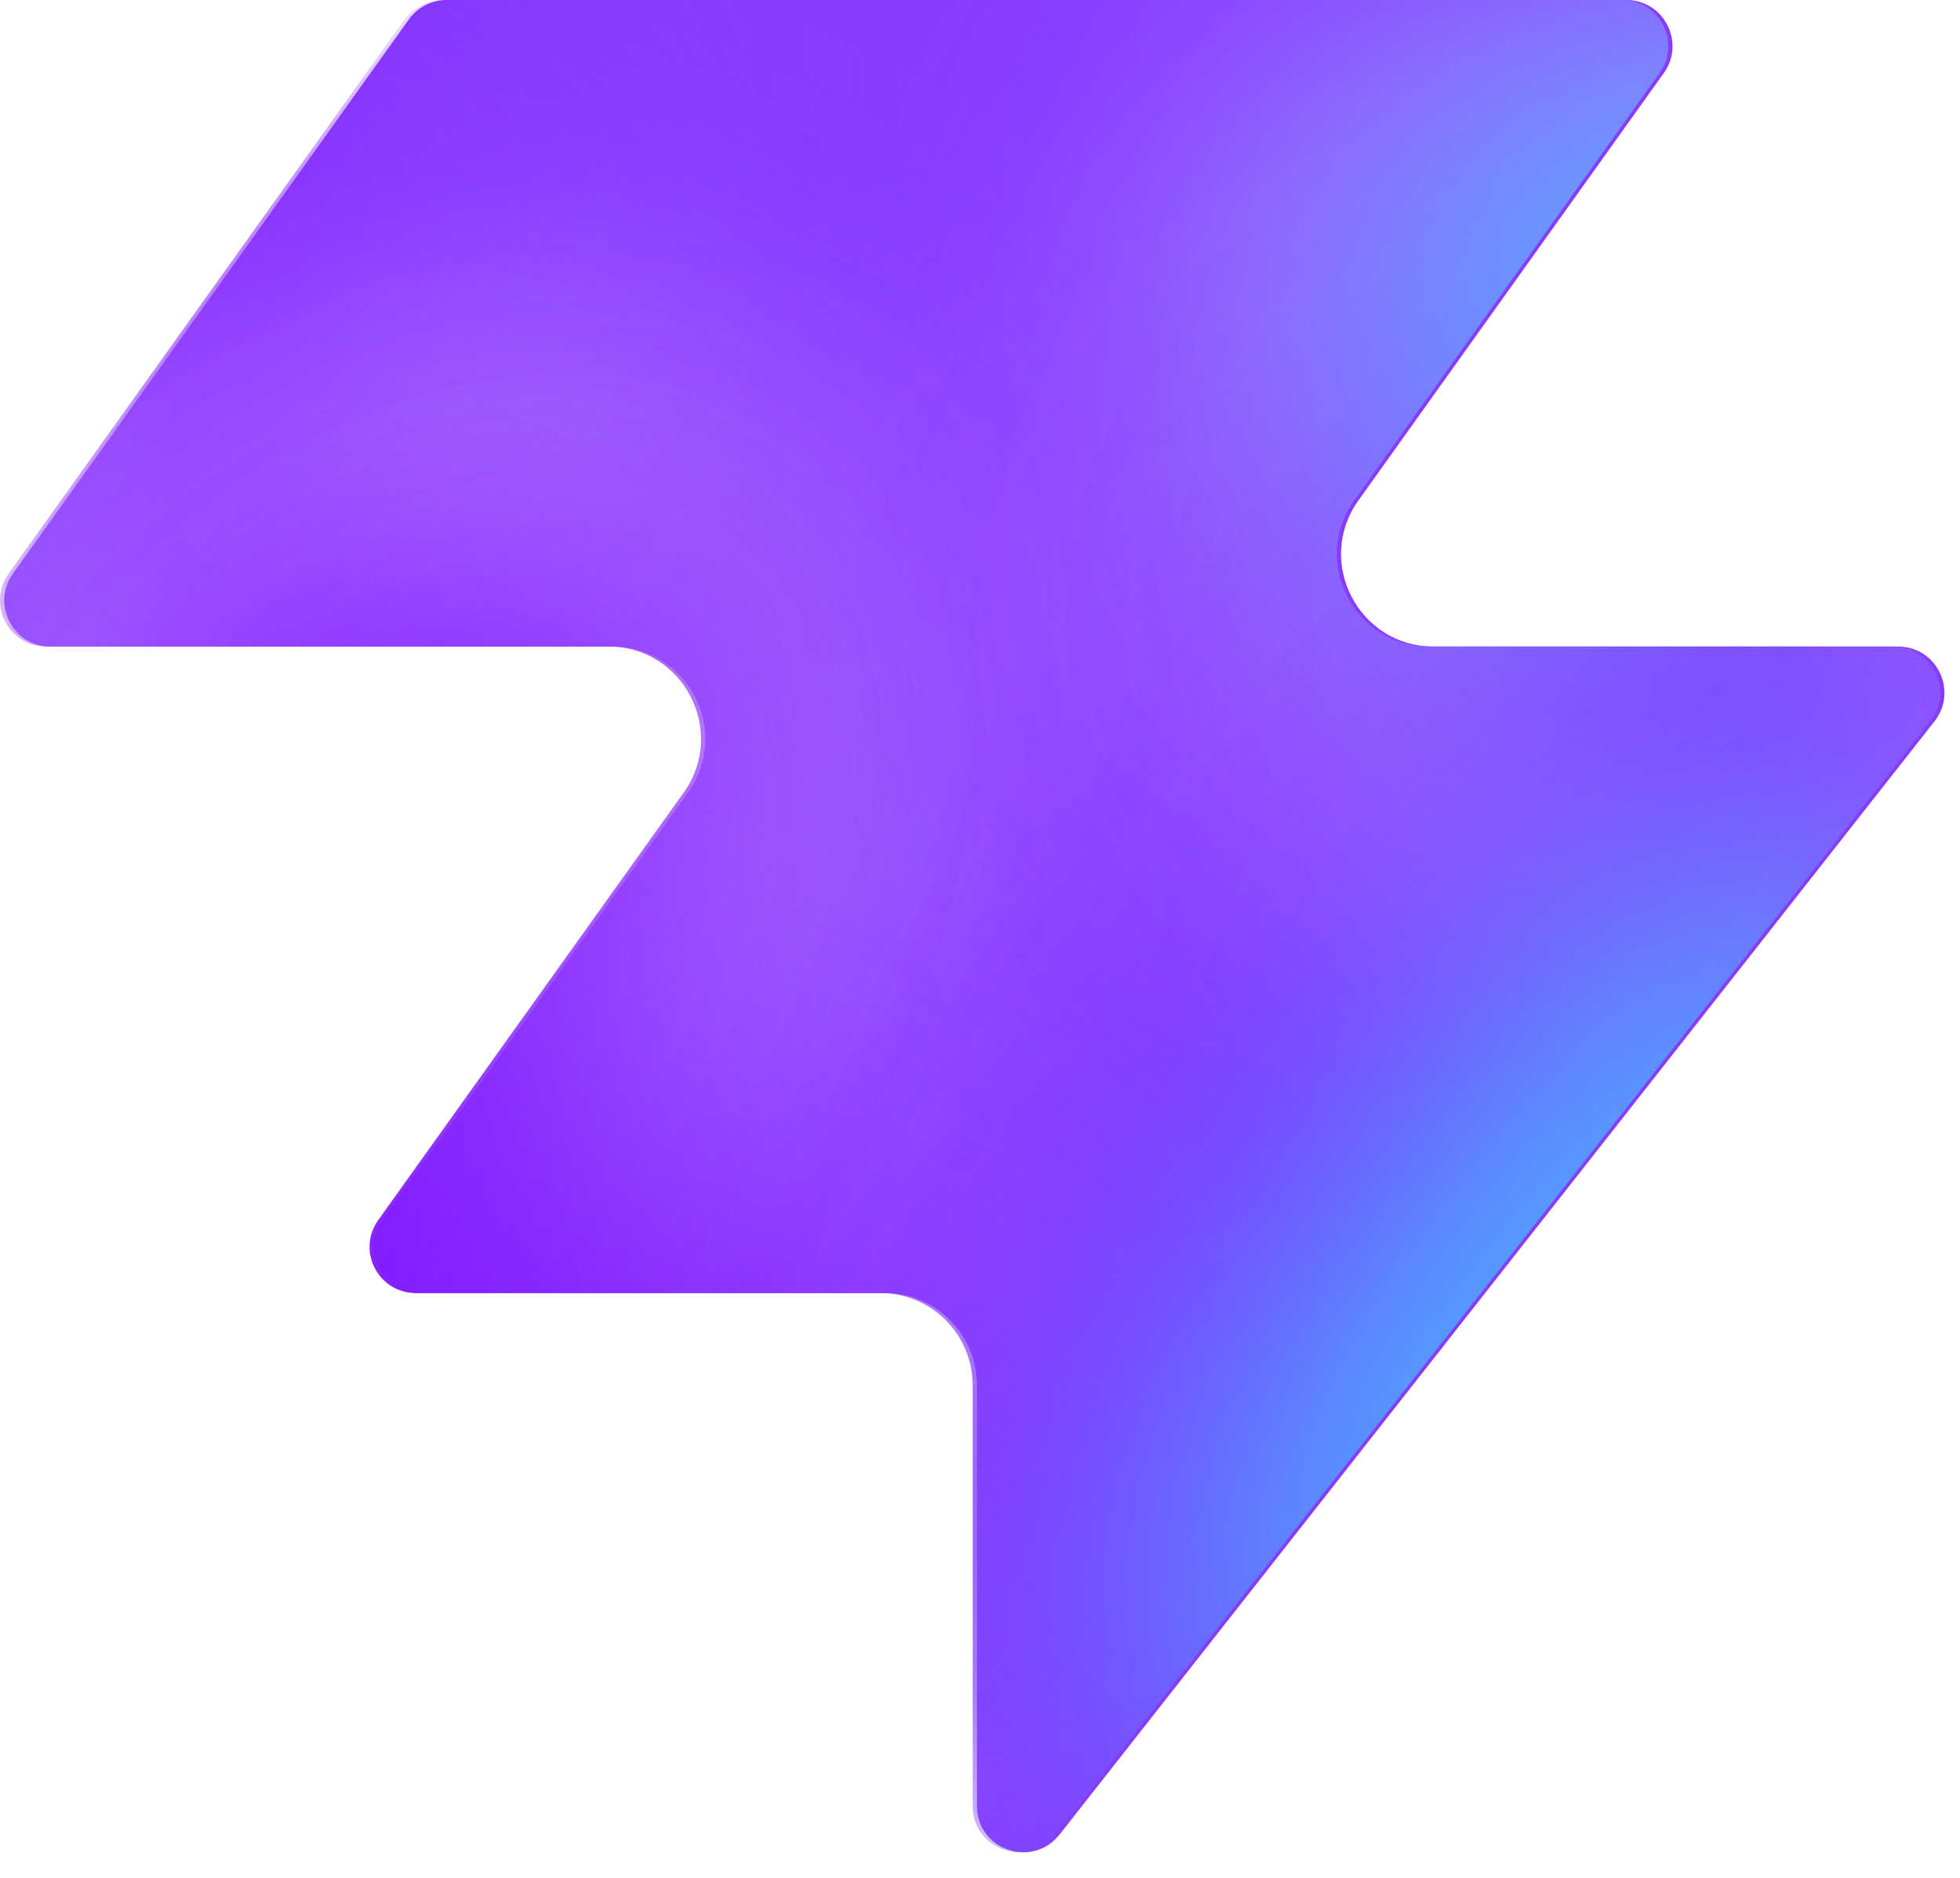
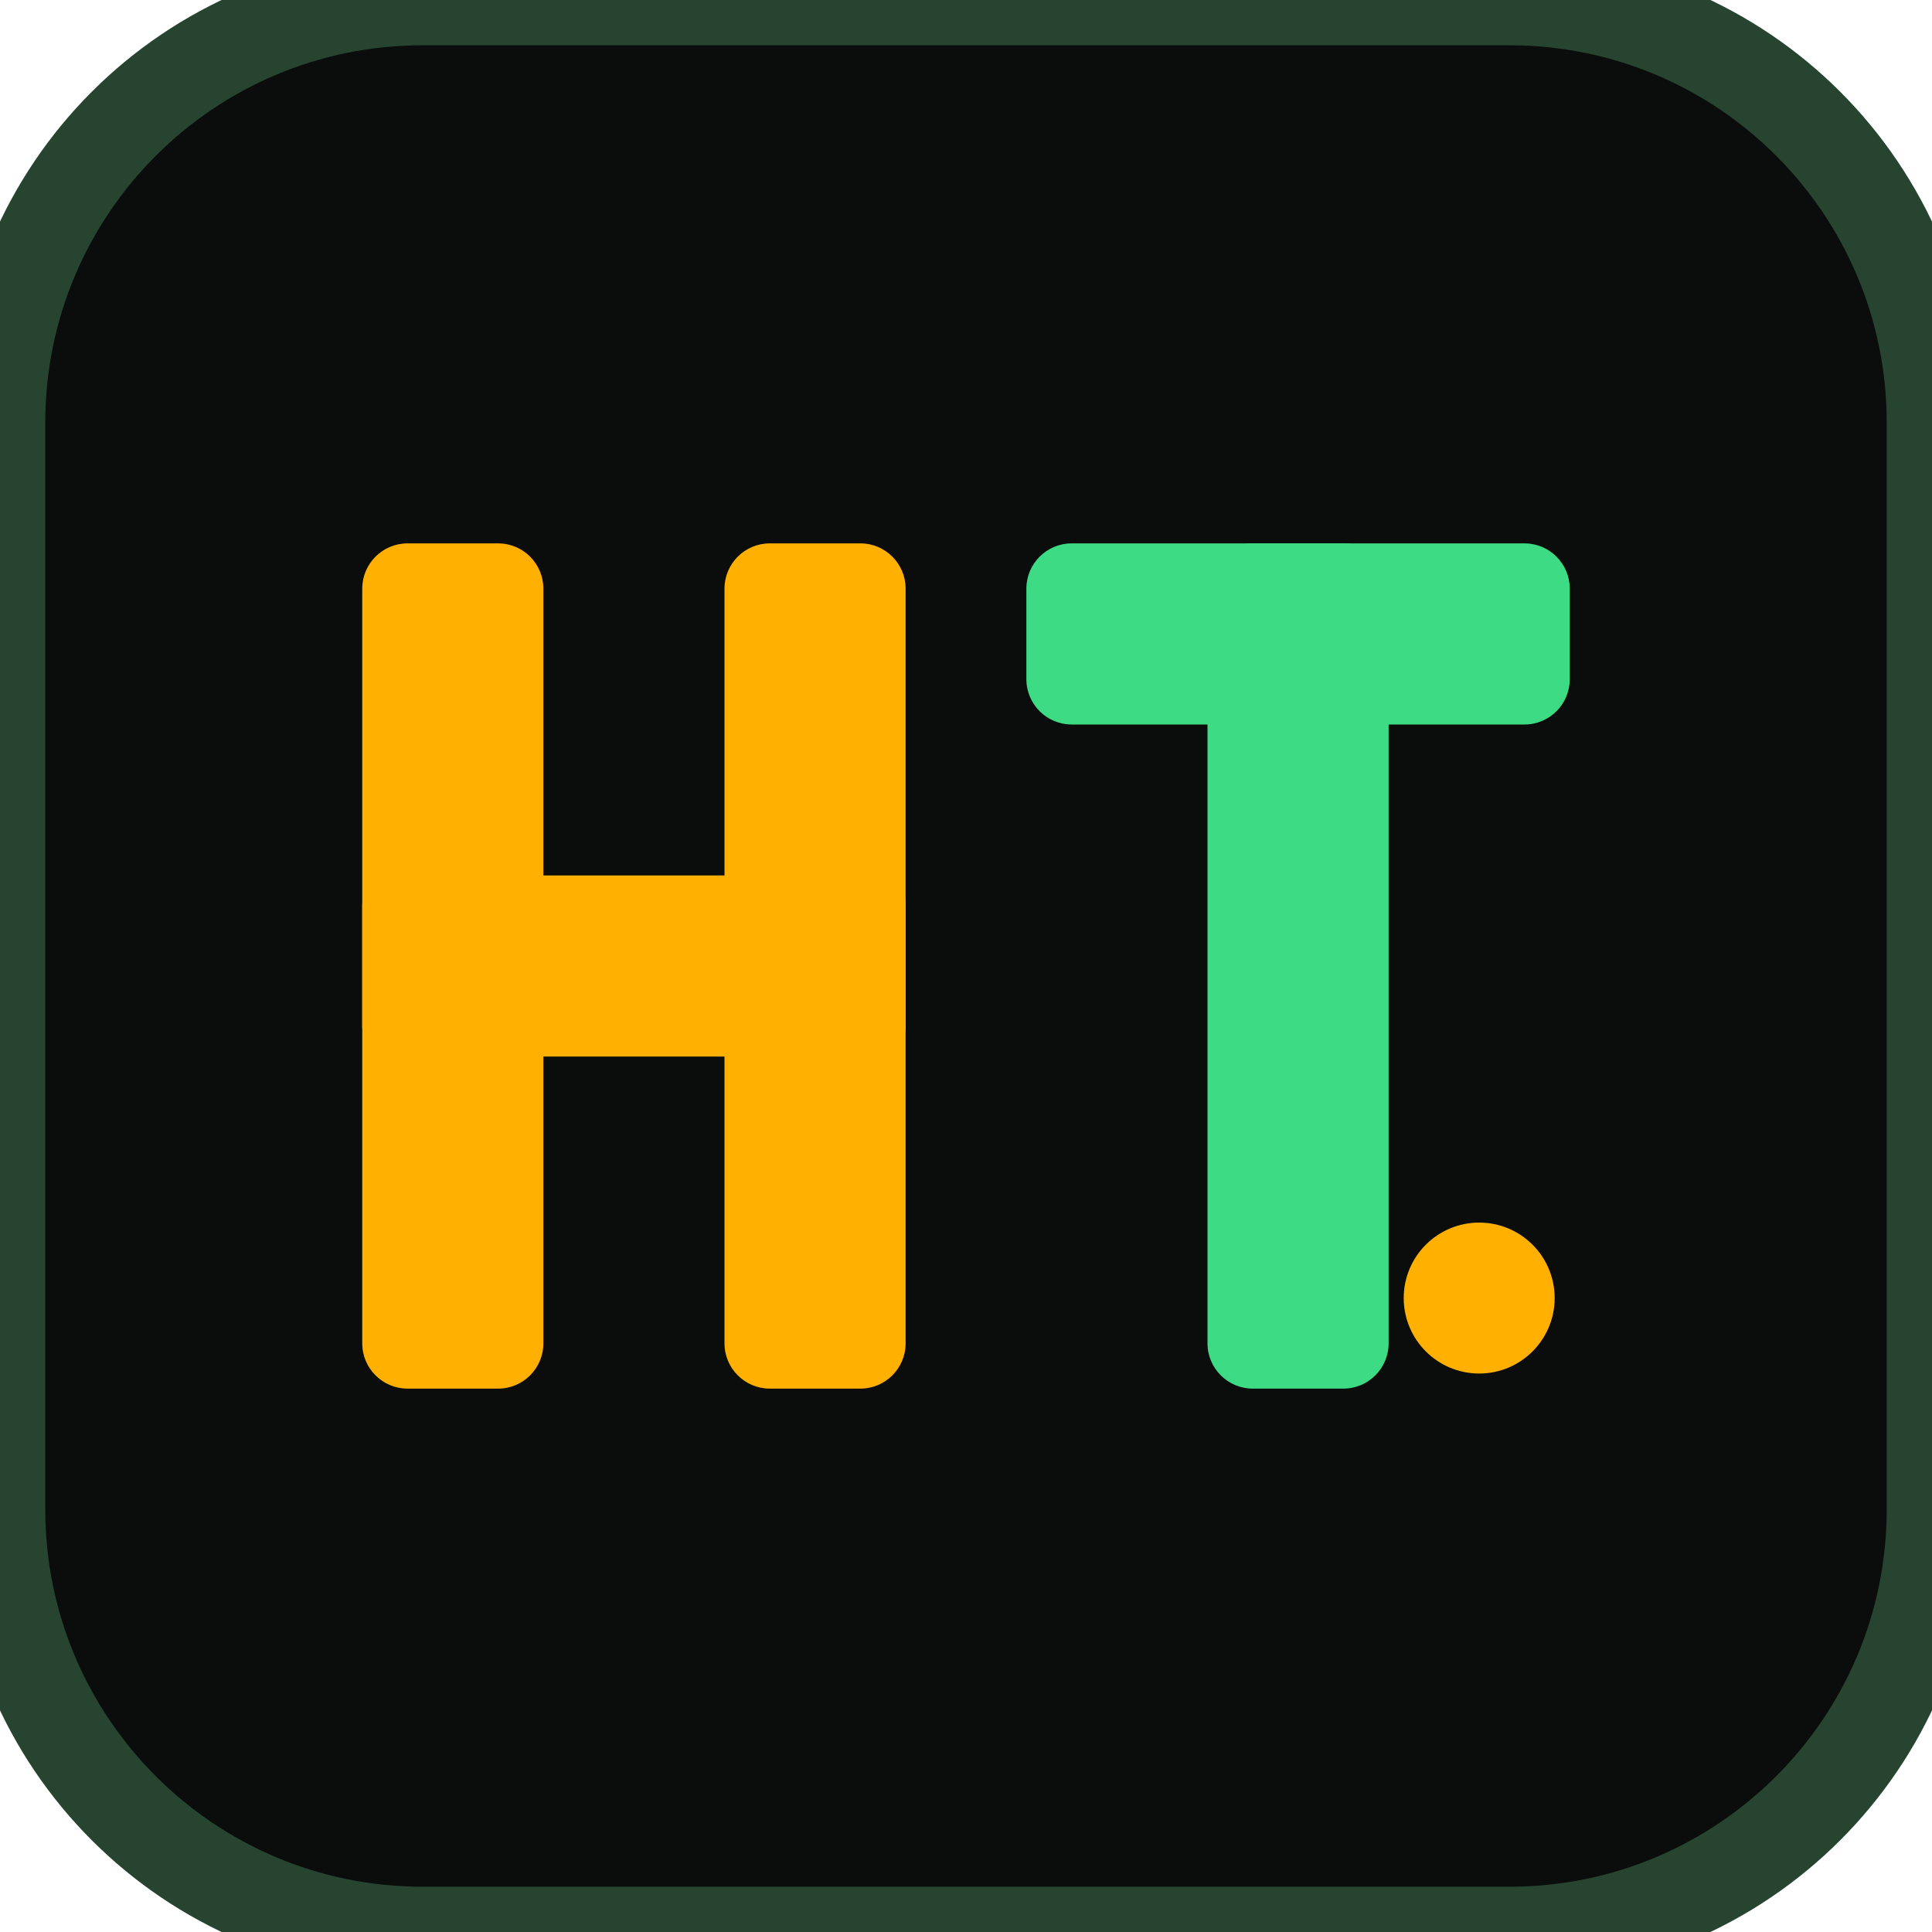
- <svg xmlns="http://www.w3.org/2000/svg" width="48" height="46" fill="none" viewBox="0 0 48 46">
-   <path fill="#863bff" d="M25.946 44.938c-.664.845-2.021.375-2.021-.698V33.937a2.26 2.26 0 0 0-2.262-2.262H10.287c-.92 0-1.456-1.04-.92-1.788l7.48-10.471c1.07-1.497 0-3.578-1.842-3.578H1.237c-.92 0-1.456-1.04-.92-1.788L10.013.474c.214-.297.556-.474.92-.474h28.894c.92 0 1.456 1.04.92 1.788l-7.48 10.471c-1.07 1.498 0 3.579 1.842 3.579h11.377c.943 0 1.473 1.088.89 1.83L25.947 44.94z" style="fill:#863bff;fill:color(display-p3 .525 .23 1);fill-opacity:1" />
-   <mask id="a" width="48" height="46" x="0" y="0" maskUnits="userSpaceOnUse" style="mask-type:alpha">
-     <path fill="#000" d="M25.842 44.938c-.664.844-2.021.375-2.021-.698V33.937a2.26 2.26 0 0 0-2.262-2.262H10.183c-.92 0-1.456-1.04-.92-1.788l7.48-10.471c1.07-1.498 0-3.579-1.842-3.579H1.133c-.92 0-1.456-1.04-.92-1.787L9.91.473c.214-.297.556-.474.92-.474h28.894c.92 0 1.456 1.04.92 1.788l-7.48 10.471c-1.07 1.498 0 3.578 1.842 3.578h11.377c.943 0 1.473 1.088.89 1.832L25.843 44.94z" style="fill:#000;fill-opacity:1" />
-   </mask>
-   <g mask="url(#a)">
-     <g filter="url(#b)">
-       <ellipse cx="5.508" cy="14.704" fill="#ede6ff" rx="5.508" ry="14.704" style="fill:#ede6ff;fill:color(display-p3 .927 .903 1);fill-opacity:1" transform="matrix(.00324 1 1 -.00324 -4.47 31.516)" />
-     </g>
-     <g filter="url(#c)">
-       <ellipse cx="10.399" cy="29.851" fill="#ede6ff" rx="10.399" ry="29.851" style="fill:#ede6ff;fill:color(display-p3 .927 .903 1);fill-opacity:1" transform="matrix(.00324 1 1 -.00324 -39.328 7.883)" />
-     </g>
-     <g filter="url(#d)">
-       <ellipse cx="5.508" cy="30.487" fill="#7e14ff" rx="5.508" ry="30.487" style="fill:#7e14ff;fill:color(display-p3 .492 .077 1);fill-opacity:1" transform="rotate(89.814 -25.913 -14.639)scale(1 -1)" />
-     </g>
-     <g filter="url(#e)">
-       <ellipse cx="5.508" cy="30.599" fill="#7e14ff" rx="5.508" ry="30.599" style="fill:#7e14ff;fill:color(display-p3 .492 .077 1);fill-opacity:1" transform="rotate(89.814 -32.644 -3.334)scale(1 -1)" />
-     </g>
-     <g filter="url(#f)">
-       <ellipse cx="5.508" cy="30.599" fill="#7e14ff" rx="5.508" ry="30.599" style="fill:#7e14ff;fill:color(display-p3 .492 .077 1);fill-opacity:1" transform="matrix(.00324 1 1 -.00324 -34.34 30.47)" />
-     </g>
-     <g filter="url(#g)">
-       <ellipse cx="14.072" cy="22.078" fill="#ede6ff" rx="14.072" ry="22.078" style="fill:#ede6ff;fill:color(display-p3 .927 .903 1);fill-opacity:1" transform="rotate(93.35 24.506 48.493)scale(-1 1)" />
-     </g>
-     <g filter="url(#h)">
-       <ellipse cx="3.47" cy="21.501" fill="#7e14ff" rx="3.47" ry="21.501" style="fill:#7e14ff;fill:color(display-p3 .492 .077 1);fill-opacity:1" transform="rotate(89.009 28.708 47.59)scale(-1 1)" />
-     </g>
-     <g filter="url(#i)">
-       <ellipse cx="3.47" cy="21.501" fill="#7e14ff" rx="3.47" ry="21.501" style="fill:#7e14ff;fill:color(display-p3 .492 .077 1);fill-opacity:1" transform="rotate(89.009 28.708 47.59)scale(-1 1)" />
-     </g>
-     <g filter="url(#j)">
-       <ellipse cx=".387" cy="8.972" fill="#7e14ff" rx="4.407" ry="29.108" style="fill:#7e14ff;fill:color(display-p3 .492 .077 1);fill-opacity:1" transform="rotate(39.51 .387 8.972)" />
-     </g>
-     <g filter="url(#k)">
-       <ellipse cx="47.523" cy="-6.092" fill="#7e14ff" rx="4.407" ry="29.108" style="fill:#7e14ff;fill:color(display-p3 .492 .077 1);fill-opacity:1" transform="rotate(37.892 47.523 -6.092)" />
-     </g>
-     <g filter="url(#l)">
-       <ellipse cx="41.412" cy="6.333" fill="#47bfff" rx="5.971" ry="9.665" style="fill:#47bfff;fill:color(display-p3 .28 .748 1);fill-opacity:1" transform="rotate(37.892 41.412 6.333)" />
-     </g>
-     <g filter="url(#m)">
-       <ellipse cx="-1.879" cy="38.332" fill="#7e14ff" rx="4.407" ry="29.108" style="fill:#7e14ff;fill:color(display-p3 .492 .077 1);fill-opacity:1" transform="rotate(37.892 -1.88 38.332)" />
-     </g>
-     <g filter="url(#n)">
-       <ellipse cx="-1.879" cy="38.332" fill="#7e14ff" rx="4.407" ry="29.108" style="fill:#7e14ff;fill:color(display-p3 .492 .077 1);fill-opacity:1" transform="rotate(37.892 -1.88 38.332)" />
-     </g>
-     <g filter="url(#o)">
-       <ellipse cx="35.651" cy="29.907" fill="#7e14ff" rx="4.407" ry="29.108" style="fill:#7e14ff;fill:color(display-p3 .492 .077 1);fill-opacity:1" transform="rotate(37.892 35.651 29.907)" />
-     </g>
-     <g filter="url(#p)">
-       <ellipse cx="38.418" cy="32.4" fill="#47bfff" rx="5.971" ry="15.297" style="fill:#47bfff;fill:color(display-p3 .28 .748 1);fill-opacity:1" transform="rotate(37.892 38.418 32.4)" />
-     </g>
-   </g>
-   <defs>
-     <filter id="b" width="60.045" height="41.654" x="-19.77" y="16.149" color-interpolation-filters="sRGB" filterUnits="userSpaceOnUse">
-       <feFlood flood-opacity="0" result="BackgroundImageFix" />
-       <feBlend in="SourceGraphic" in2="BackgroundImageFix" result="shape" />
-       <feGaussianBlur result="effect1_foregroundBlur_2002_17158" stdDeviation="7.659" />
-     </filter>
-     <filter id="c" width="90.34" height="51.437" x="-54.613" y="-7.533" color-interpolation-filters="sRGB" filterUnits="userSpaceOnUse">
-       <feFlood flood-opacity="0" result="BackgroundImageFix" />
-       <feBlend in="SourceGraphic" in2="BackgroundImageFix" result="shape" />
-       <feGaussianBlur result="effect1_foregroundBlur_2002_17158" stdDeviation="7.659" />
-     </filter>
-     <filter id="d" width="79.355" height="29.4" x="-49.64" y="2.03" color-interpolation-filters="sRGB" filterUnits="userSpaceOnUse">
-       <feFlood flood-opacity="0" result="BackgroundImageFix" />
-       <feBlend in="SourceGraphic" in2="BackgroundImageFix" result="shape" />
-       <feGaussianBlur result="effect1_foregroundBlur_2002_17158" stdDeviation="4.596" />
-     </filter>
-     <filter id="e" width="79.579" height="29.4" x="-45.045" y="20.029" color-interpolation-filters="sRGB" filterUnits="userSpaceOnUse">
-       <feFlood flood-opacity="0" result="BackgroundImageFix" />
-       <feBlend in="SourceGraphic" in2="BackgroundImageFix" result="shape" />
-       <feGaussianBlur result="effect1_foregroundBlur_2002_17158" stdDeviation="4.596" />
-     </filter>
-     <filter id="f" width="79.579" height="29.4" x="-43.513" y="21.178" color-interpolation-filters="sRGB" filterUnits="userSpaceOnUse">
-       <feFlood flood-opacity="0" result="BackgroundImageFix" />
-       <feBlend in="SourceGraphic" in2="BackgroundImageFix" result="shape" />
-       <feGaussianBlur result="effect1_foregroundBlur_2002_17158" stdDeviation="4.596" />
-     </filter>
-     <filter id="g" width="74.749" height="58.852" x="15.756" y="-17.901" color-interpolation-filters="sRGB" filterUnits="userSpaceOnUse">
-       <feFlood flood-opacity="0" result="BackgroundImageFix" />
-       <feBlend in="SourceGraphic" in2="BackgroundImageFix" result="shape" />
-       <feGaussianBlur result="effect1_foregroundBlur_2002_17158" stdDeviation="7.659" />
-     </filter>
-     <filter id="h" width="61.377" height="25.362" x="23.548" y="2.284" color-interpolation-filters="sRGB" filterUnits="userSpaceOnUse">
-       <feFlood flood-opacity="0" result="BackgroundImageFix" />
-       <feBlend in="SourceGraphic" in2="BackgroundImageFix" result="shape" />
-       <feGaussianBlur result="effect1_foregroundBlur_2002_17158" stdDeviation="4.596" />
-     </filter>
-     <filter id="i" width="61.377" height="25.362" x="23.548" y="2.284" color-interpolation-filters="sRGB" filterUnits="userSpaceOnUse">
-       <feFlood flood-opacity="0" result="BackgroundImageFix" />
-       <feBlend in="SourceGraphic" in2="BackgroundImageFix" result="shape" />
-       <feGaussianBlur result="effect1_foregroundBlur_2002_17158" stdDeviation="4.596" />
-     </filter>
-     <filter id="j" width="56.045" height="63.649" x="-27.636" y="-22.853" color-interpolation-filters="sRGB" filterUnits="userSpaceOnUse">
-       <feFlood flood-opacity="0" result="BackgroundImageFix" />
-       <feBlend in="SourceGraphic" in2="BackgroundImageFix" result="shape" />
-       <feGaussianBlur result="effect1_foregroundBlur_2002_17158" stdDeviation="4.596" />
-     </filter>
-     <filter id="k" width="54.814" height="64.646" x="20.116" y="-38.415" color-interpolation-filters="sRGB" filterUnits="userSpaceOnUse">
-       <feFlood flood-opacity="0" result="BackgroundImageFix" />
-       <feBlend in="SourceGraphic" in2="BackgroundImageFix" result="shape" />
-       <feGaussianBlur result="effect1_foregroundBlur_2002_17158" stdDeviation="4.596" />
-     </filter>
-     <filter id="l" width="33.541" height="35.313" x="24.641" y="-11.323" color-interpolation-filters="sRGB" filterUnits="userSpaceOnUse">
-       <feFlood flood-opacity="0" result="BackgroundImageFix" />
-       <feBlend in="SourceGraphic" in2="BackgroundImageFix" result="shape" />
-       <feGaussianBlur result="effect1_foregroundBlur_2002_17158" stdDeviation="4.596" />
-     </filter>
-     <filter id="m" width="54.814" height="64.646" x="-29.286" y="6.009" color-interpolation-filters="sRGB" filterUnits="userSpaceOnUse">
-       <feFlood flood-opacity="0" result="BackgroundImageFix" />
-       <feBlend in="SourceGraphic" in2="BackgroundImageFix" result="shape" />
-       <feGaussianBlur result="effect1_foregroundBlur_2002_17158" stdDeviation="4.596" />
-     </filter>
-     <filter id="n" width="54.814" height="64.646" x="-29.286" y="6.009" color-interpolation-filters="sRGB" filterUnits="userSpaceOnUse">
-       <feFlood flood-opacity="0" result="BackgroundImageFix" />
-       <feBlend in="SourceGraphic" in2="BackgroundImageFix" result="shape" />
-       <feGaussianBlur result="effect1_foregroundBlur_2002_17158" stdDeviation="4.596" />
-     </filter>
-     <filter id="o" width="54.814" height="64.646" x="8.244" y="-2.416" color-interpolation-filters="sRGB" filterUnits="userSpaceOnUse">
-       <feFlood flood-opacity="0" result="BackgroundImageFix" />
-       <feBlend in="SourceGraphic" in2="BackgroundImageFix" result="shape" />
-       <feGaussianBlur result="effect1_foregroundBlur_2002_17158" stdDeviation="4.596" />
-     </filter>
-     <filter id="p" width="39.409" height="43.623" x="18.713" y="10.588" color-interpolation-filters="sRGB" filterUnits="userSpaceOnUse">
-       <feFlood flood-opacity="0" result="BackgroundImageFix" />
-       <feBlend in="SourceGraphic" in2="BackgroundImageFix" result="shape" />
-       <feGaussianBlur result="effect1_foregroundBlur_2002_17158" stdDeviation="4.596" />
-     </filter>
-   </defs>
+ <svg xmlns="http://www.w3.org/2000/svg" viewBox="0 0 64 64">
+   <rect width="64" height="64" rx="14" fill="#0a0d0b" stroke="#264430" stroke-width="3" />
+   <rect x="12" y="18" width="6" height="28" rx="1.5" fill="#ffb000" />
+   <rect x="24" y="18" width="6" height="28" rx="1.5" fill="#ffb000" />
+   <rect x="12" y="29" width="18" height="6" rx="1" fill="#ffb000" />
+   <rect x="34" y="18" width="18" height="6" rx="1.5" fill="#3ddc84" />
+   <rect x="40" y="18" width="6" height="28" rx="1.5" fill="#3ddc84" />
+   <circle cx="49" cy="43" r="2.5" fill="#ffb000" />
</svg>
